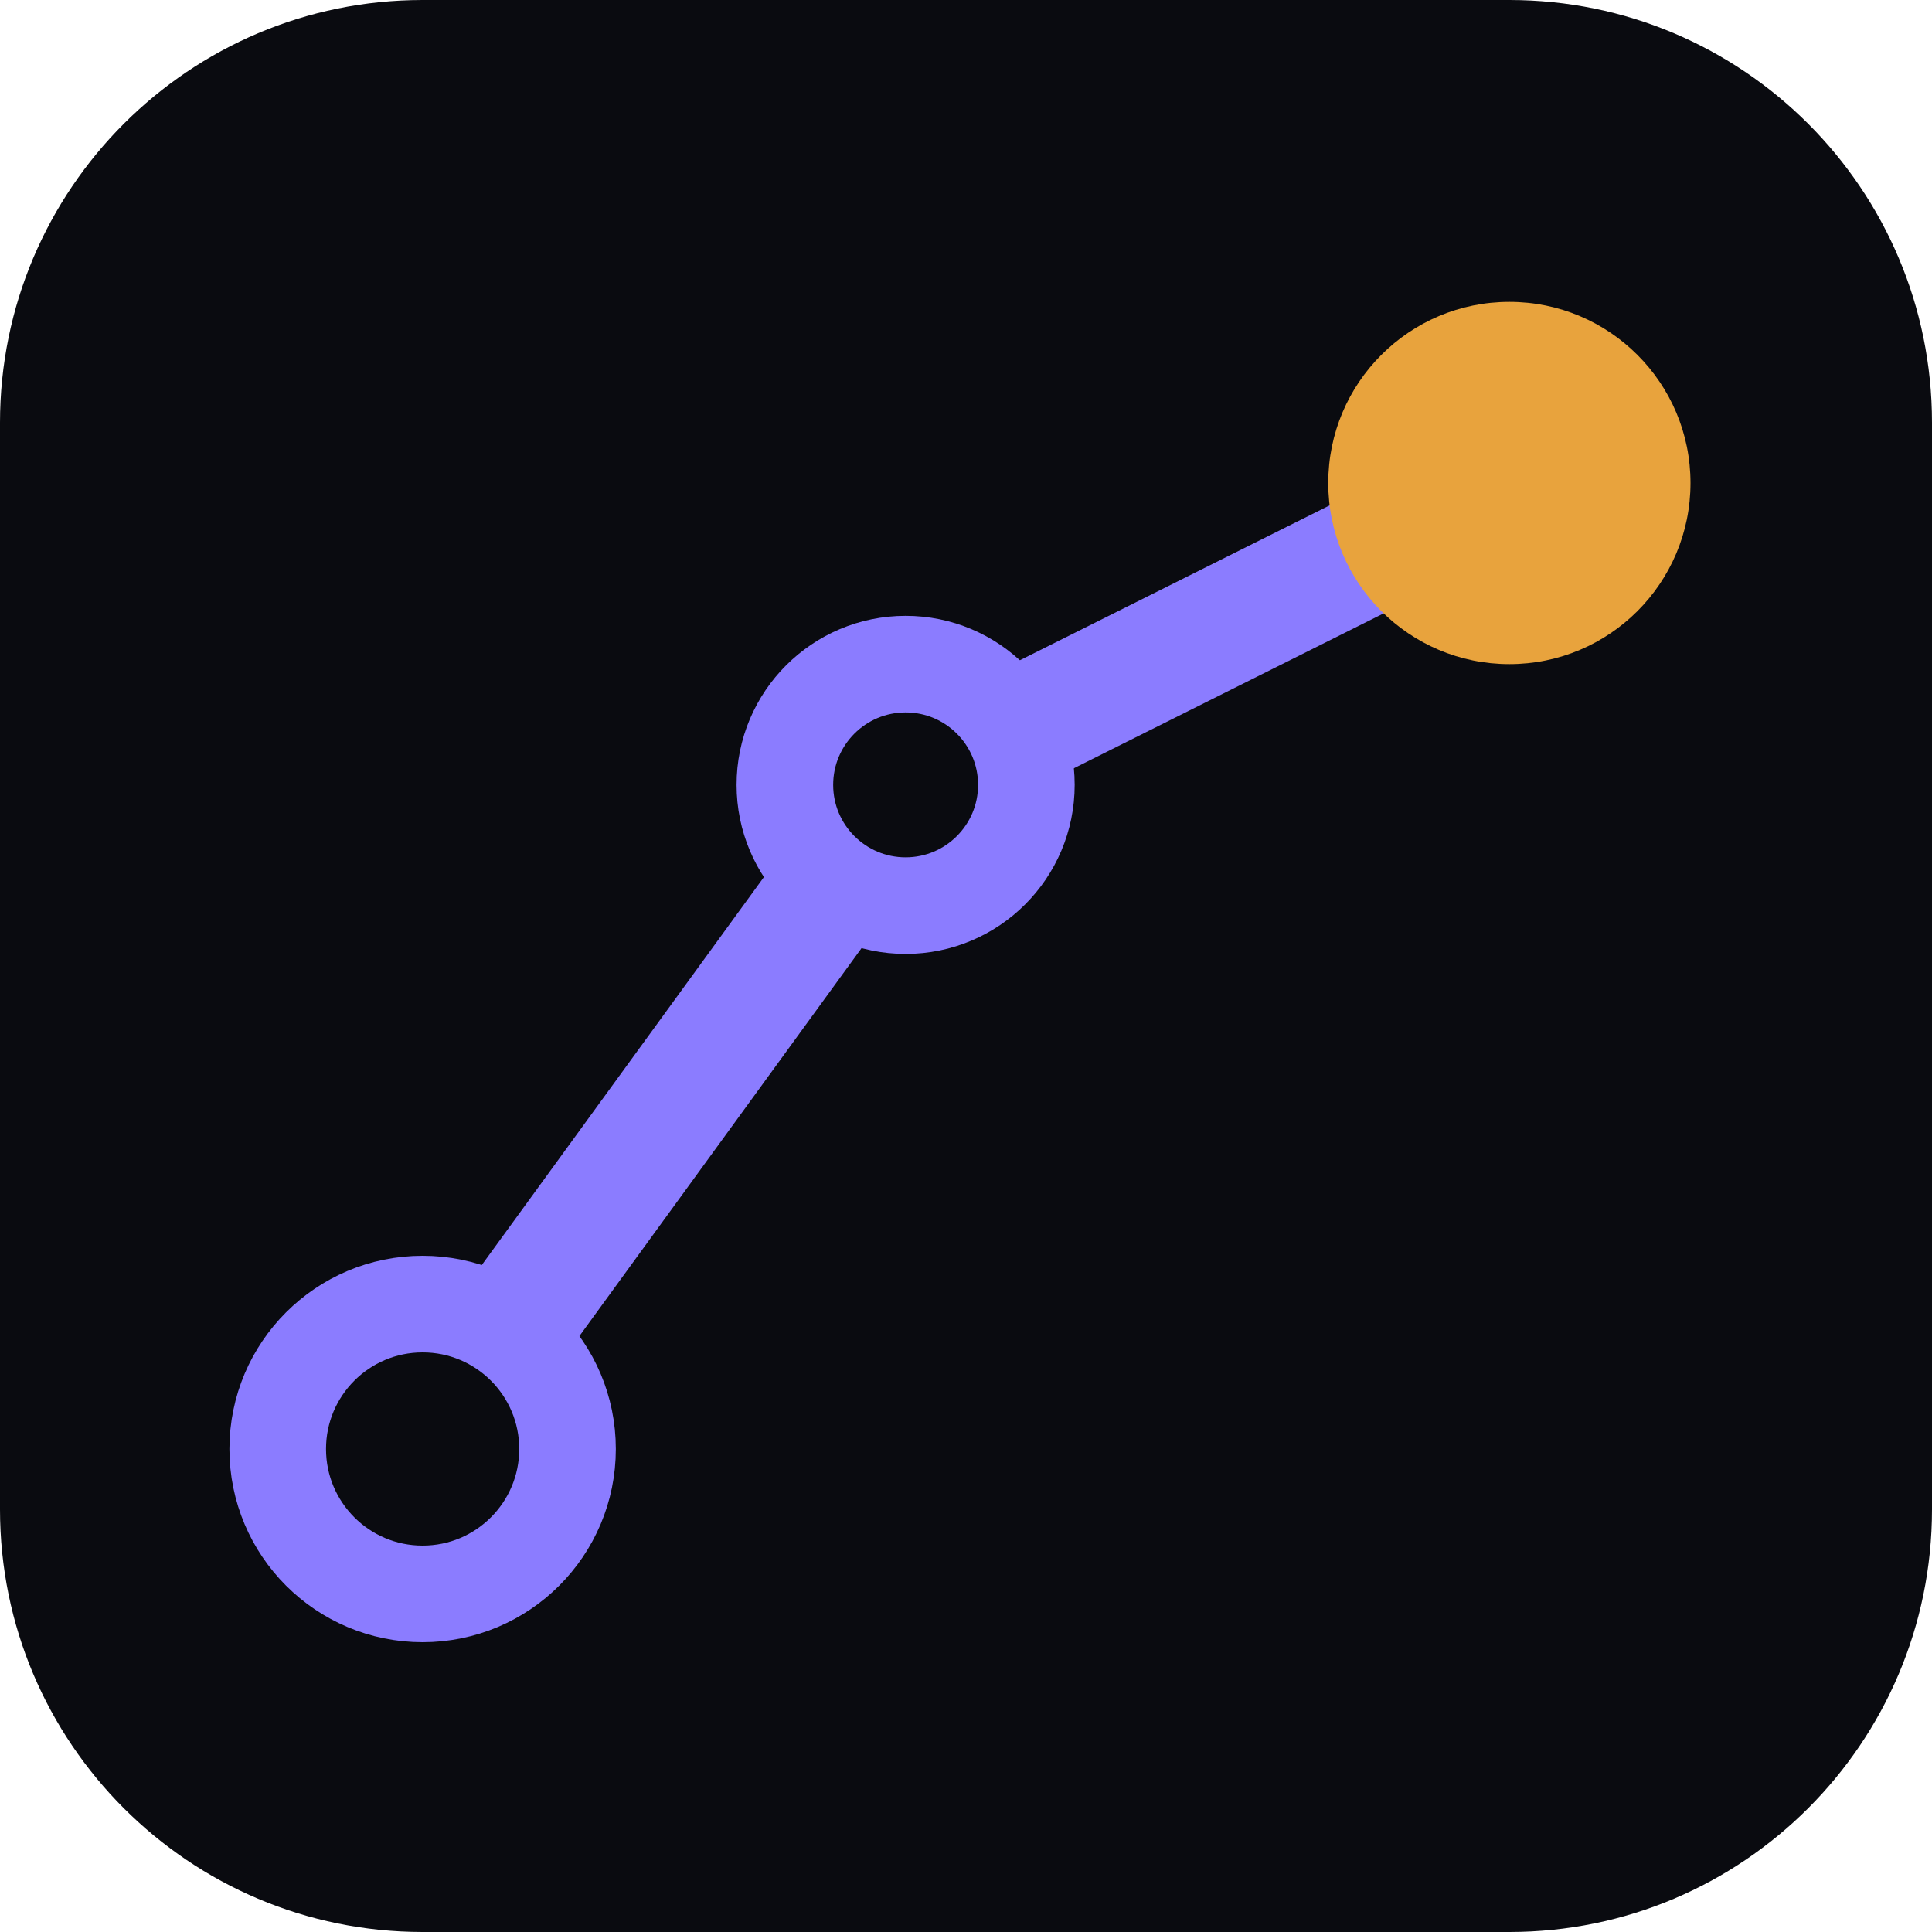
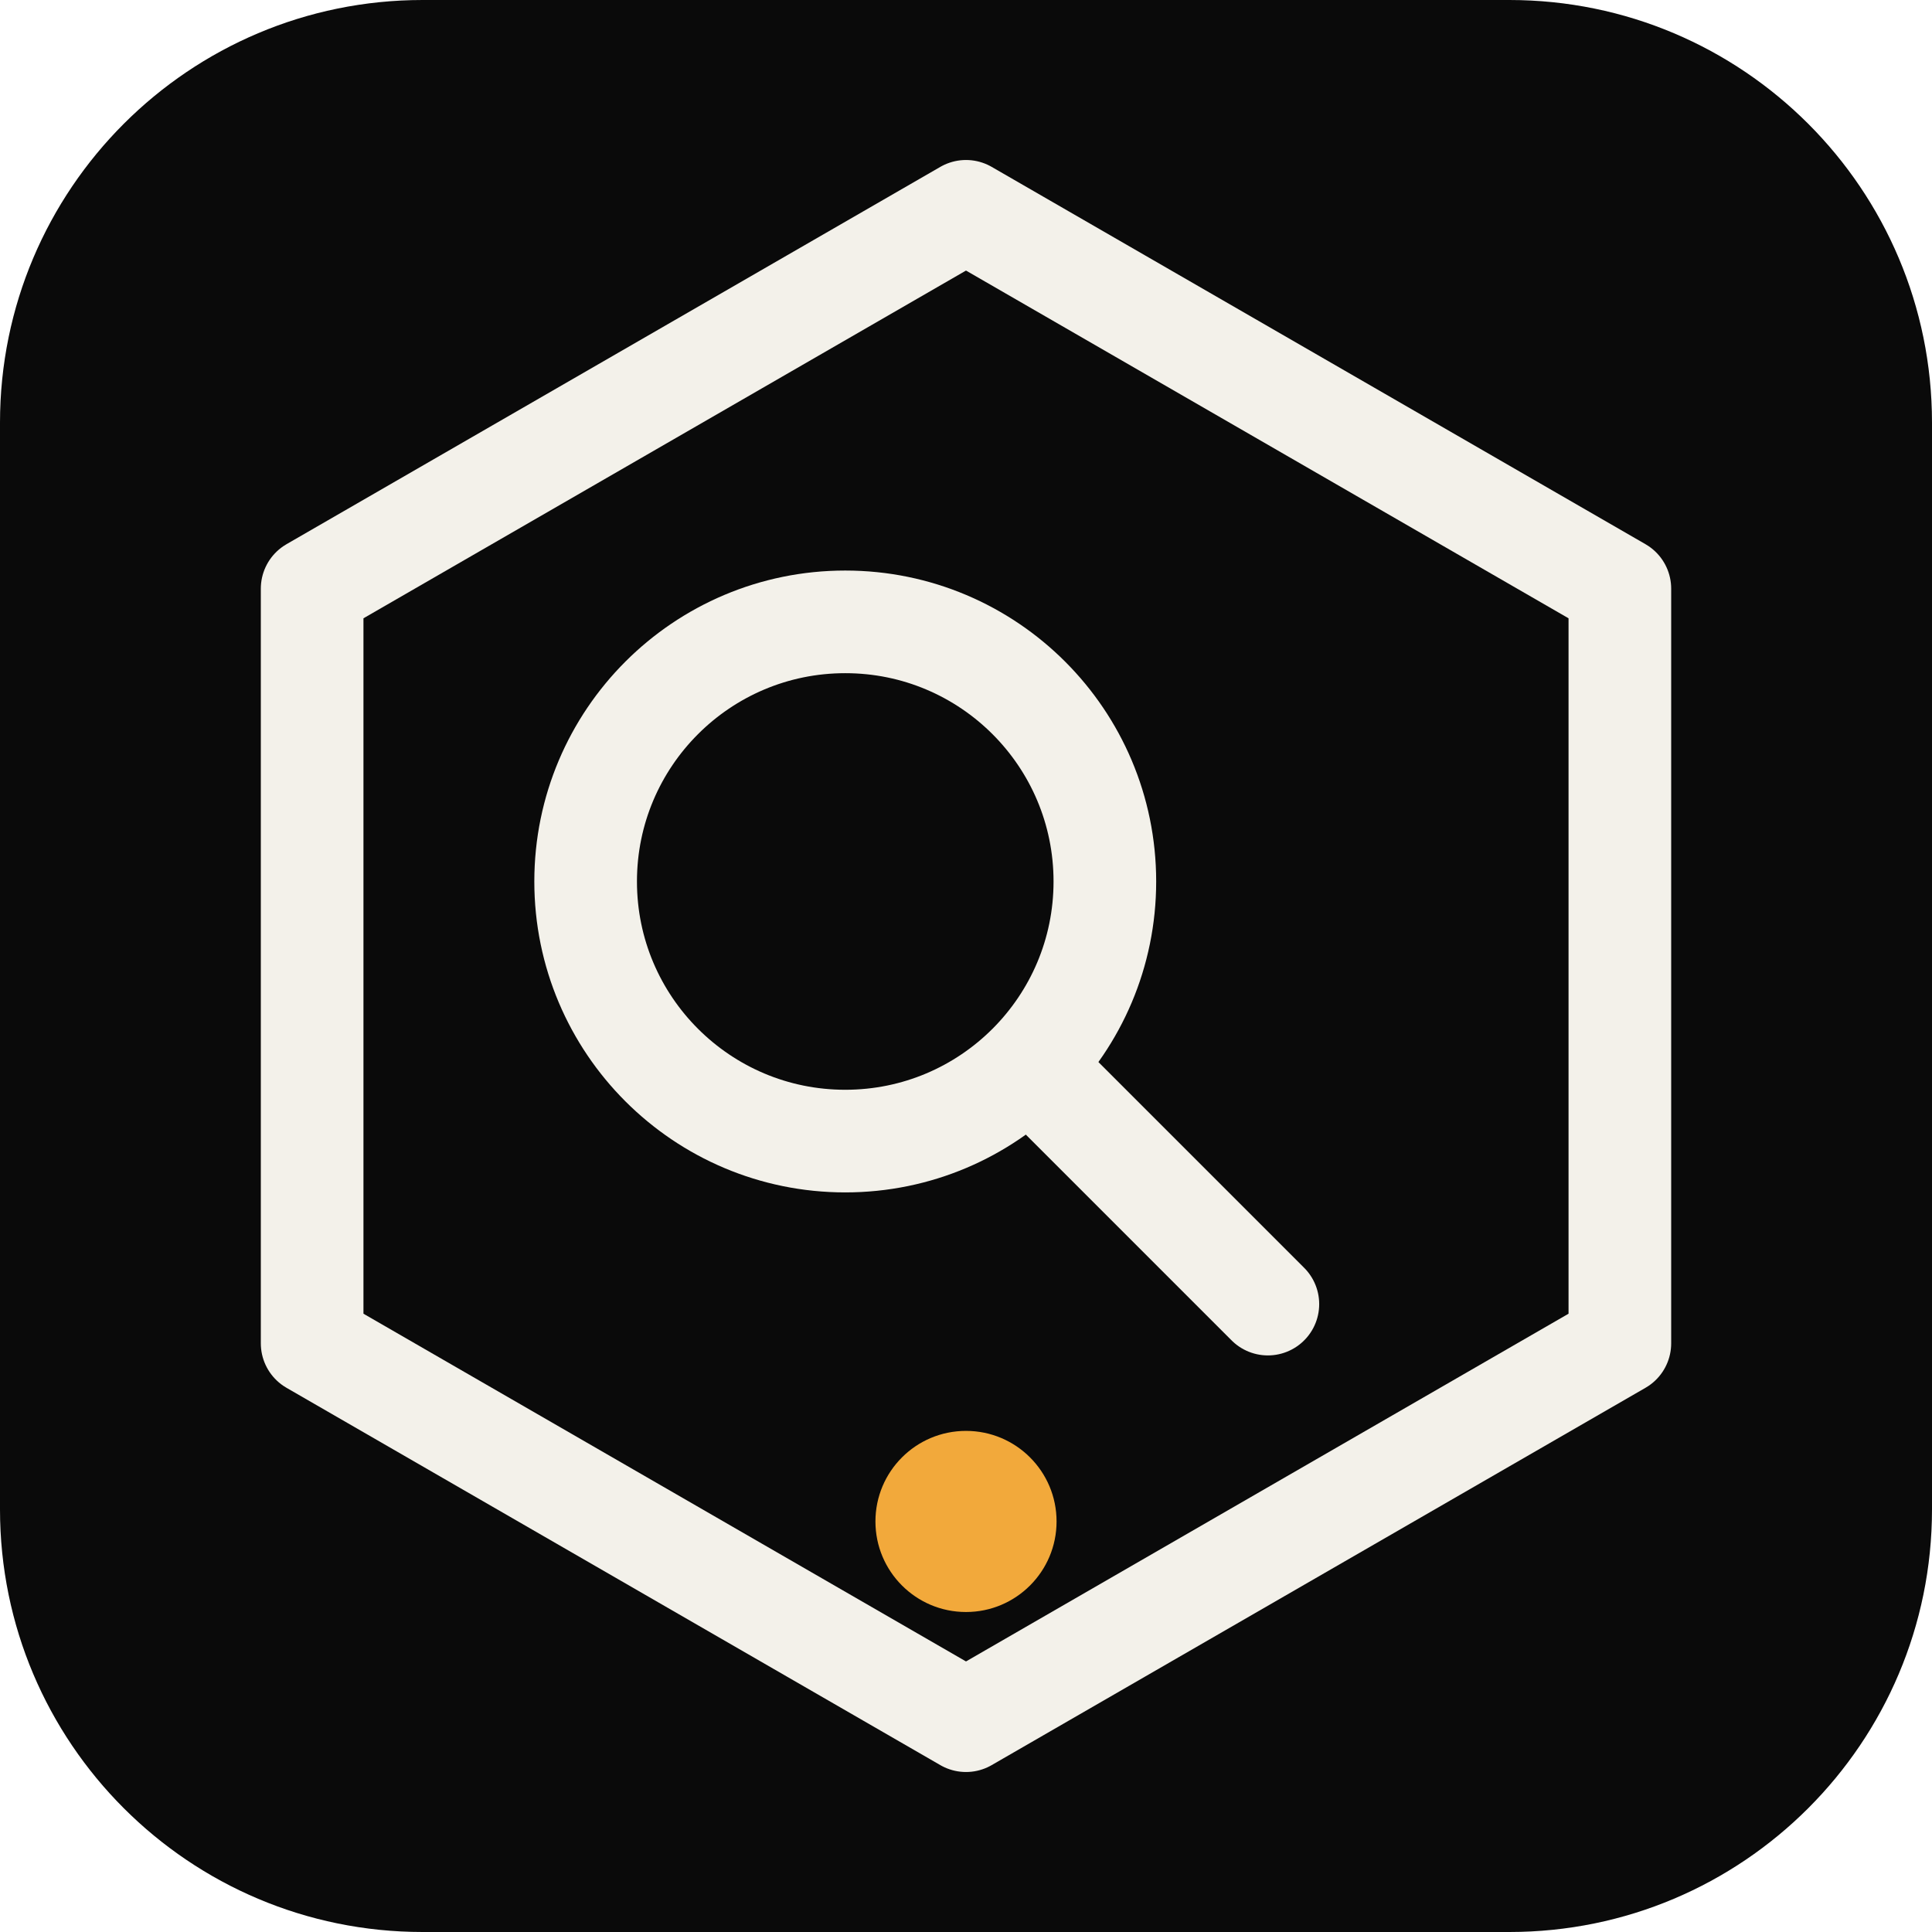
<svg xmlns="http://www.w3.org/2000/svg" viewBox="0 0 32 32">
-   <rect width="32" height="32" rx="7" fill="#0a0b10" />
-   <path d="M7 24 L15 13 L25 8" fill="none" stroke="#8b7cff" stroke-width="2" stroke-linecap="round" stroke-linejoin="round" />
-   <circle cx="7" cy="24" r="2.4" fill="#0a0b10" stroke="#8b7cff" stroke-width="1.6" />
-   <circle cx="15" cy="13" r="2" fill="#0a0b10" stroke="#8b7cff" stroke-width="1.6" />
-   <circle cx="25" cy="8" r="3" fill="#e8a33d" />
+   <rect width="32" height="32" rx="7" fill="#0a0a0a" />
+   <path d="M16 3.5 L26.83 9.75 L26.83 22.25 L16 28.5 L5.17 22.25 L5.17 9.75 Z" fill="none" stroke="#F3F1EA" stroke-width="1.7" stroke-linejoin="round" />
+   <circle cx="14" cy="14.6" r="4.3" fill="none" stroke="#F3F1EA" stroke-width="1.7" />
+   <line x1="17.2" y1="17.8" x2="21" y2="21.6" stroke="#F3F1EA" stroke-width="1.7" stroke-linecap="round" />
+   <circle cx="16" cy="25.2" r="1.5" fill="#F2A93B" />
</svg>
